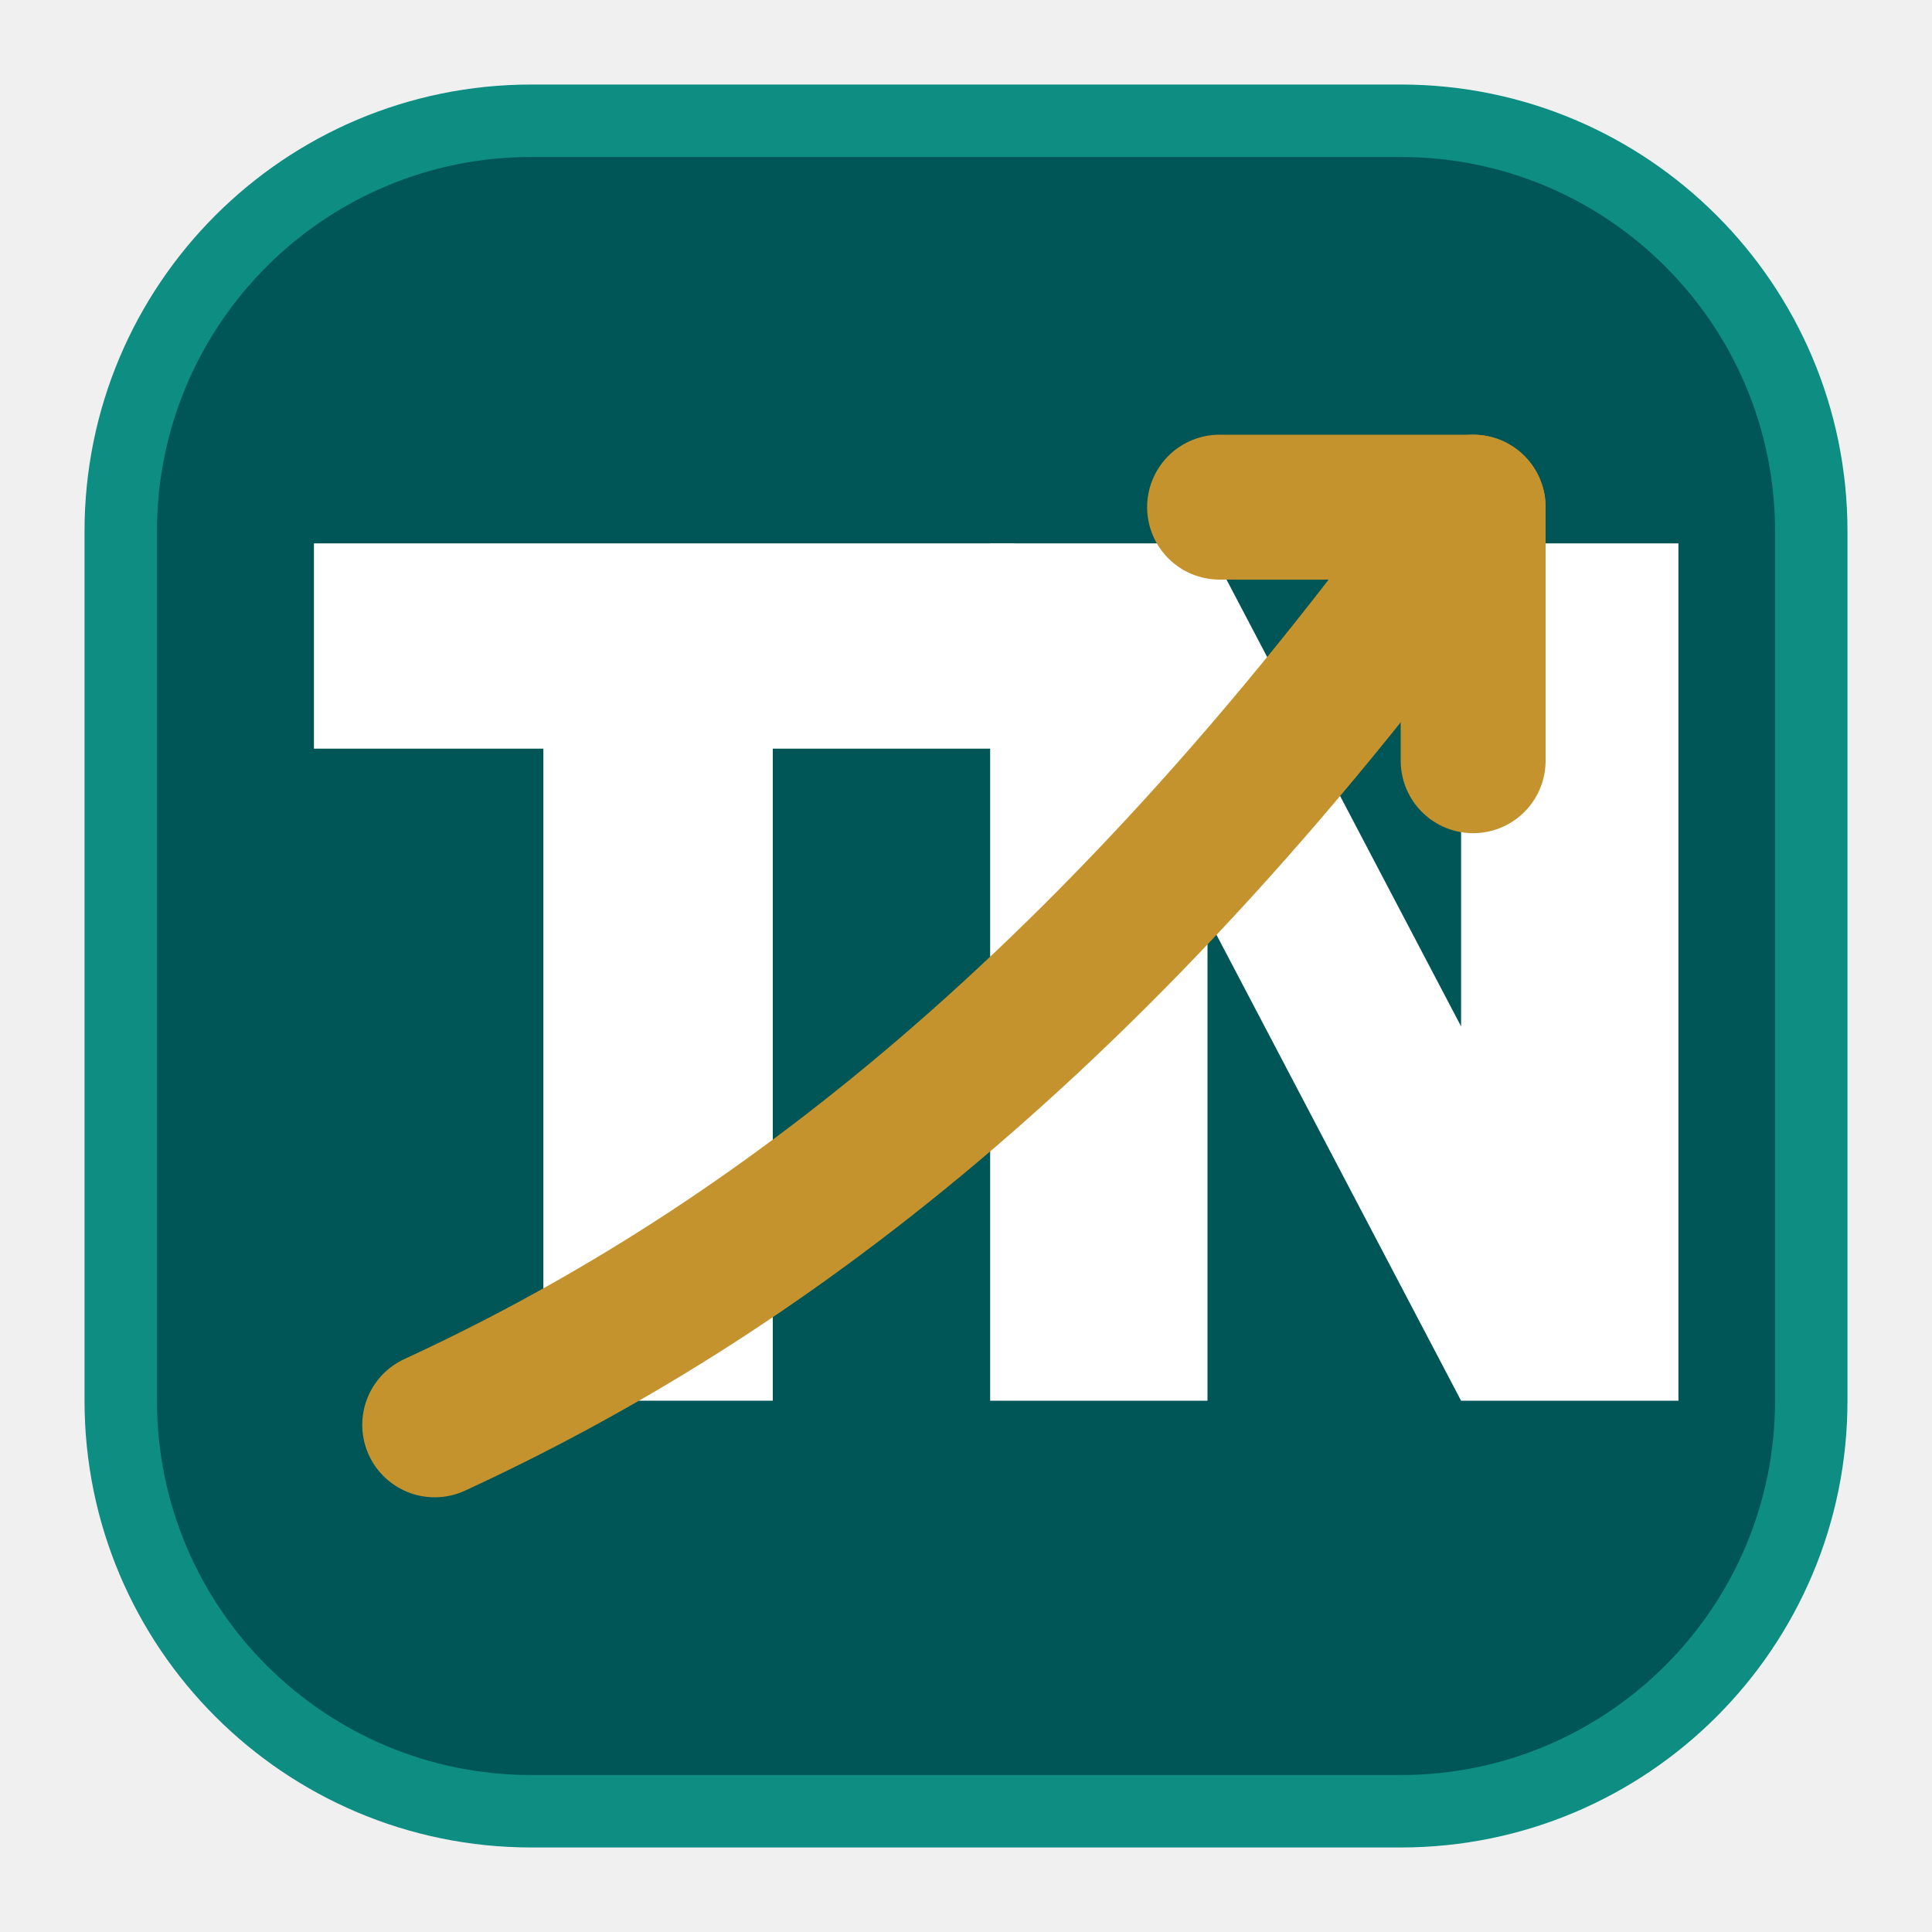
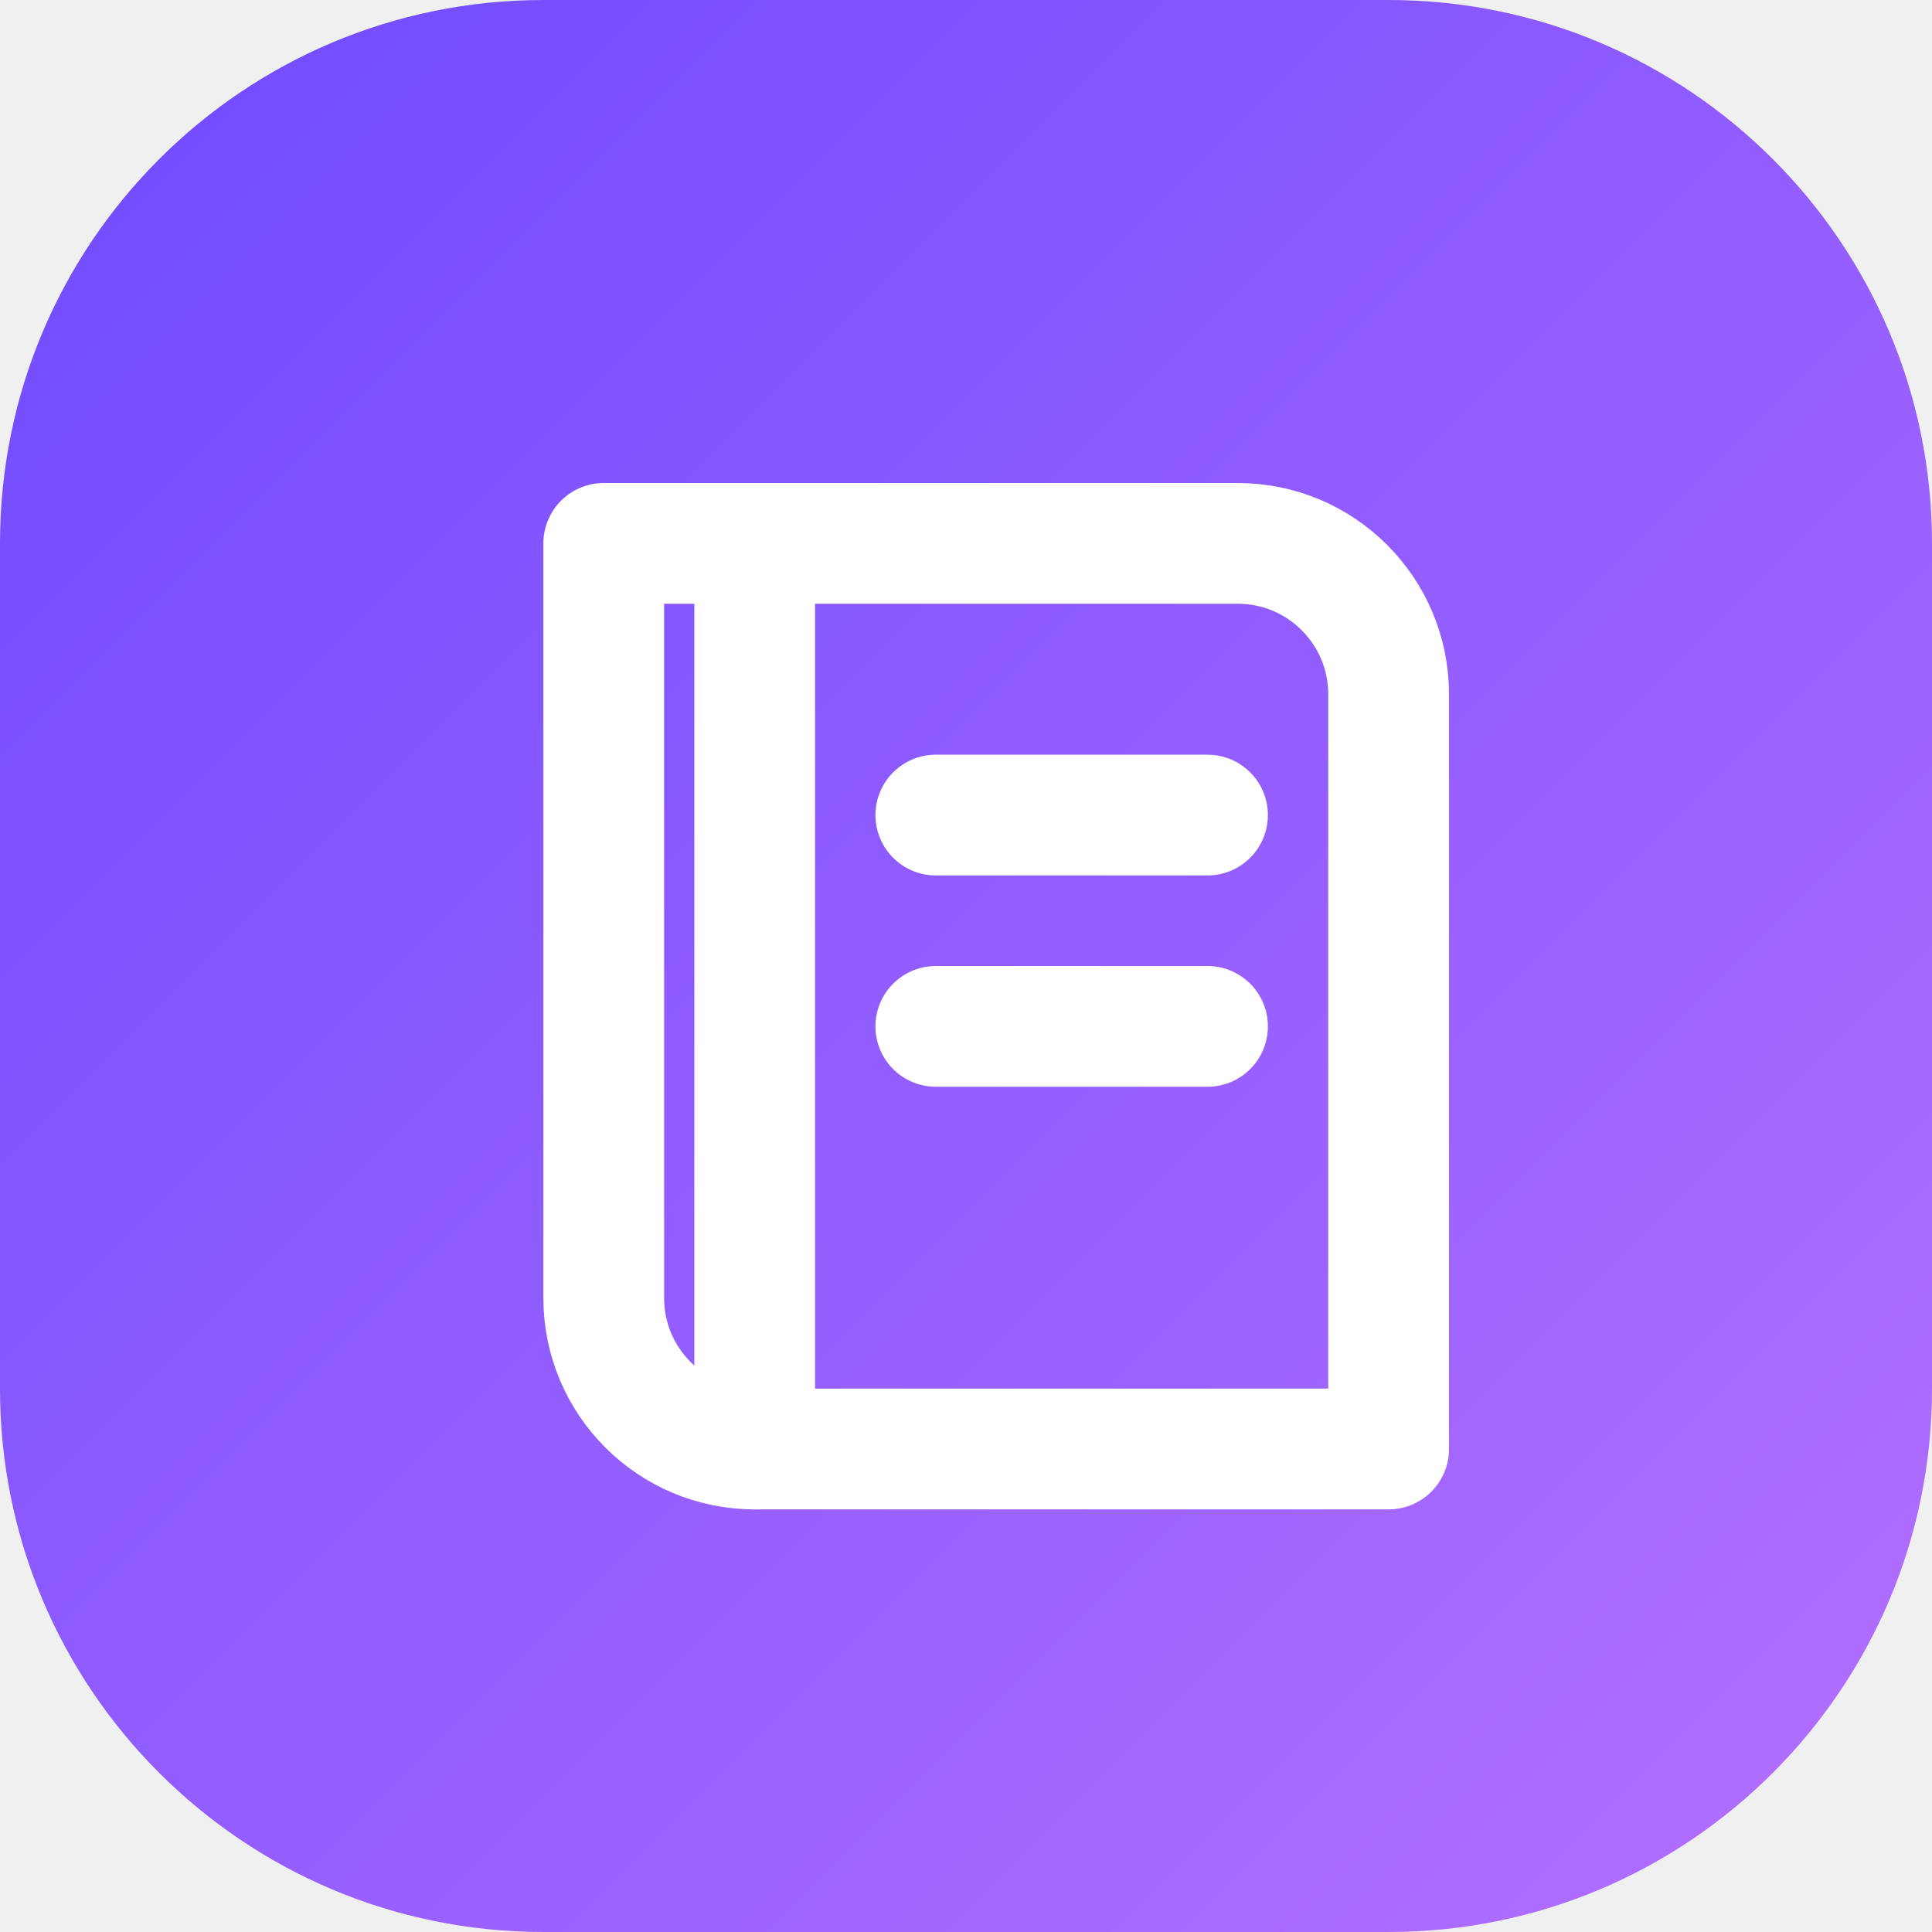
- <svg xmlns="http://www.w3.org/2000/svg" viewBox="0 0 160 160" fill="none">
-   <rect x="10" y="10" width="140" height="140" rx="34" fill="#005556" />
-   <path d="M26 45H84V62H64V116H45V62H26V45Z" fill="#FFFFFF" />
-   <path d="M82 45H100L121 85V45H139V116H121L100 76V116H82V45Z" fill="#FFFFFF" />
-   <path d="M36 118C62 106 91 85 122 42" stroke="#C5932D" stroke-width="12" stroke-linecap="round" />
-   <path d="M122 42H101M122 42V63" stroke="#C5932D" stroke-width="12" stroke-linecap="round" stroke-linejoin="round" />
-   <path d="M10 44C10 25.222 25.222 10 44 10H116C134.778 10 150 25.222 150 44V116C150 134.778 134.778 150 116 150H44C25.222 150 10 134.778 10 116V44Z" stroke="#0E8D82" stroke-width="6" />
+ <svg xmlns="http://www.w3.org/2000/svg" viewBox="0 0 64 64">
+   <defs>
+     <linearGradient id="g" x1="0" y1="0" x2="1" y2="1">
+       <stop stop-color="#6d4aff" />
+       <stop offset="1" stop-color="#b570ff" />
+     </linearGradient>
+   </defs>
+   <rect width="64" height="64" rx="18" fill="url(#g)" />
+   <path d="M20 18h21a5 5 0 0 1 5 5v25H25a5 5 0 0 1-5-5V18Z" fill="none" stroke="#fff" stroke-width="4" stroke-linejoin="round" />
+   <path d="M25 18v30M31 27h9M31 34h9" stroke="#fff" stroke-width="4" stroke-linecap="round" />
</svg>
